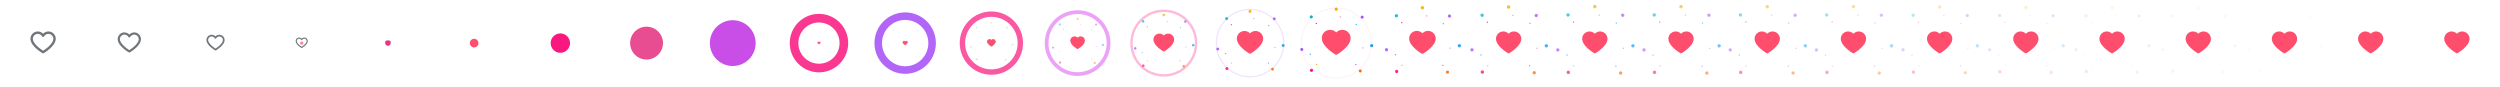
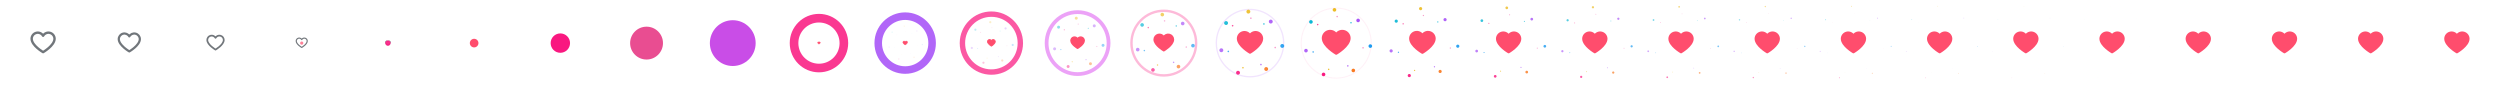
<svg xmlns="http://www.w3.org/2000/svg" width="1856" height="64" viewBox="0 0 1856 64">
  <defs>
    <path id="heart-outline" d="M20.5 8.75c0 5.05-8.5 9.95-8.5 9.95s-8.5-4.9-8.5-9.95A4.55 4.55 0 0 1 12 6.55a4.55 4.55 0 0 1 8.5 2.2Z" fill="none" stroke="#71767b" stroke-linecap="round" stroke-linejoin="round" stroke-width="1.8" />
    <path id="heart-filled" d="M20.5 8.75c0 5.05-8.5 9.95-8.5 9.95s-8.5-4.9-8.5-9.95A4.55 4.55 0 0 1 12 6.55a4.55 4.55 0 0 1 8.5 2.2Z" fill="#ff4d6d" stroke="#ff4d6d" stroke-linecap="round" stroke-linejoin="round" stroke-width="1.8" />
    <circle id="burst-dot-large" cx="0" cy="0" r="1.35" />
    <circle id="burst-dot-small" cx="0" cy="0" r=".8" />
-     <g id="burst-particles">
-       <use href="#burst-dot-large" transform="translate(32 5.2) scale(.95)" fill="#eab308" />
-       <use href="#burst-dot-small" transform="translate(35.2 11.4) scale(.64)" fill="#f472b6" />
-       <use href="#burst-dot-large" transform="translate(52.5 11.5) scale(.9)" fill="#a855f7" />
-       <use href="#burst-dot-small" transform="translate(47.8 17.3) scale(.62)" fill="#06b6d4" />
-       <use href="#burst-dot-large" transform="translate(60 34) scale(.92)" fill="#1d9bf0" />
-       <use href="#burst-dot-small" transform="translate(53 35.8) scale(.62)" fill="#f472b6" />
-       <use href="#burst-dot-large" transform="translate(51 54) scale(.9)" fill="#f97316" />
-       <use href="#burst-dot-small" transform="translate(47.5 48.9) scale(.62)" fill="#a855f7" />
-       <use href="#burst-dot-large" transform="translate(12.5 53.5) scale(.94)" fill="#f91880" />
-       <use href="#burst-dot-small" transform="translate(16.5 48.8) scale(.64)" fill="#eab308" />
-       <use href="#burst-dot-large" transform="translate(4.8 37) scale(.9)" fill="#a855f7" />
-       <use href="#burst-dot-small" transform="translate(11.5 40.8) scale(.62)" fill="#1d9bf0" />
-       <use href="#burst-dot-large" transform="translate(12.3 11.3) scale(.92)" fill="#06b6d4" />
-       <use href="#burst-dot-small" transform="translate(16.3 16.5) scale(.65)" fill="#f91880" />
-     </g>
  </defs>
  <g transform="translate(0 0)">
-     <use href="#heart-outline" transform="translate(20 20)" />
+     <g transform="translate(20 20)">
+       <g transform="translate(12 12) scale(1) translate(-12 -12)">
+         <use href="#heart-outline" />
+       </g>
+     </g>
  </g>
  <g transform="translate(64 0)">
    <g transform="translate(20 20)">
      <g transform="translate(12 12) scale(.92) translate(-12 -12)">
        <use href="#heart-outline" />
      </g>
    </g>
  </g>
  <g transform="translate(128 0)">
    <g transform="translate(20 20)">
      <g transform="translate(12 12) scale(.72) translate(-12 -12)">
        <use href="#heart-outline" />
      </g>
    </g>
  </g>
  <g transform="translate(192 0)">
    <g transform="translate(20 20)">
      <g transform="translate(12 12) scale(.48) translate(-12 -12)">
        <use href="#heart-outline" />
      </g>
    </g>
    <circle cx="32" cy="32" r="1.2" fill="#ff4d6d" opacity=".7" />
  </g>
  <g transform="translate(256 0)">
    <g transform="translate(20 20)">
      <g transform="translate(12 12) scale(.22) translate(-12 -12)">
        <use href="#heart-outline" />
      </g>
    </g>
    <circle cx="32" cy="32" r="2" fill="#f91880" opacity=".9" />
  </g>
  <g transform="translate(320 0)">
    <circle cx="32" cy="32" r="3.2" fill="#ff4d6d" />
  </g>
  <g transform="translate(384 0)">
    <circle cx="32" cy="32" r="7.2" fill="#f91880" />
  </g>
  <g transform="translate(448 0)">
    <circle cx="32" cy="32" r="12.2" fill="#e94d91" />
  </g>
  <g transform="translate(512 0)">
    <circle cx="32" cy="32" r="17" fill="#c94de7" />
  </g>
  <g transform="translate(576 0)">
    <circle cx="32" cy="32" r="18.5" fill="none" stroke="#f91880" stroke-width="6.4" opacity=".86" />
    <g transform="translate(20 20)">
      <g transform="translate(12 12) scale(.12) translate(-12 -12)">
        <use href="#heart-filled" />
      </g>
    </g>
  </g>
  <g transform="translate(640 0)">
    <circle cx="32" cy="32" r="20" fill="none" stroke="#a855f7" stroke-width="5.6" opacity=".9" />
    <g transform="translate(20 20)">
      <g transform="translate(12 12) scale(.2) translate(-12 -12)">
        <use href="#heart-filled" />
      </g>
    </g>
-     <use href="#burst-particles" transform="translate(32 32) scale(.45) translate(-32 -32)" opacity=".1" />
+     <g opacity="0.1">
+       <use href="#burst-dot-large" transform="translate(31.34 19.42) scale(0.4)" fill="#eab308" opacity="0.88" />
+       <use href="#burst-dot-small" transform="translate(32.31 23.21) scale(0.28)" fill="#f472b6" opacity="0.76" />
+       <use href="#burst-dot-large" transform="translate(40.68 23.01) scale(0.4)" fill="#a855f7" opacity="1" />
+       <use href="#burst-dot-small" transform="translate(37.05 25.04) scale(0.28)" fill="#06b6d4" opacity="0.84" />
+       <use href="#burst-dot-large" transform="translate(44.75 33.12) scale(0.4)" fill="#1d9bf0" opacity="1" />
+       <use href="#burst-dot-small" transform="translate(40.86 33.56) scale(0.28)" fill="#f472b6" opacity="0.78" />
+       <use href="#burst-dot-large" transform="translate(38.57 42.52) scale(0.4)" fill="#f97316" opacity="0.95" />
+       <use href="#burst-dot-small" transform="translate(36.04 39.93) scale(0.28)" fill="#a855f7" opacity="0.86" />
+       <use href="#burst-dot-large" transform="translate(27.24 43.78) scale(0.4)" fill="#f91880" opacity="1" />
+       <use href="#burst-dot-small" transform="translate(29.57 40.46) scale(0.28)" fill="#eab308" opacity="0.82" />
+       <use href="#burst-dot-large" transform="translate(20.07 34.98) scale(0.4)" fill="#a855f7" opacity="0.9" />
+       <use href="#burst-dot-small" transform="translate(24.06 35.05) scale(0.28)" fill="#1d9bf0" opacity="0.88" />
+       <use href="#burst-dot-large" transform="translate(22.35 23.9) scale(0.4)" fill="#06b6d4" opacity="0.98" />
+       <use href="#burst-dot-small" transform="translate(25.85 25.85) scale(0.28)" fill="#f91880" opacity="0.8" />
+     </g>
  </g>
  <g transform="translate(704 0)">
    <circle cx="32" cy="32" r="21.5" fill="none" stroke="#f91880" stroke-width="4" opacity=".72" />
    <g transform="translate(20 20)">
      <g transform="translate(12 12) scale(.34) translate(-12 -12)">
        <use href="#heart-filled" />
      </g>
    </g>
-     <use href="#burst-particles" transform="translate(32 32) scale(.56) translate(-32 -32)" opacity=".25" />
+     <g opacity="0.25">
+       <use href="#burst-dot-large" transform="translate(31.19 16.46) scale(0.6)" fill="#eab308" opacity="0.88" />
+       <use href="#burst-dot-small" transform="translate(32.4 20.55) scale(0.42)" fill="#f472b6" opacity="0.76" />
+       <use href="#burst-dot-large" transform="translate(42.53 21.09) scale(0.6)" fill="#a855f7" opacity="1" />
+       <use href="#burst-dot-small" transform="translate(38.5 23.05) scale(0.42)" fill="#06b6d4" opacity="0.84" />
+       <use href="#burst-dot-large" transform="translate(47.82 33.38) scale(0.6)" fill="#1d9bf0" opacity="1" />
+       <use href="#burst-dot-small" transform="translate(43.56 34.04) scale(0.42)" fill="#f472b6" opacity="0.78" />
+       <use href="#burst-dot-large" transform="translate(40.07 44.91) scale(0.6)" fill="#f97316" opacity="0.95" />
+       <use href="#burst-dot-small" transform="translate(37.16 42.12) scale(0.42)" fill="#a855f7" opacity="0.86" />
+       <use href="#burst-dot-large" transform="translate(26.11 46.58) scale(0.6)" fill="#f91880" opacity="1" />
+       <use href="#burst-dot-small" transform="translate(28.8 43.15) scale(0.42)" fill="#eab308" opacity="0.82" />
+       <use href="#burst-dot-large" transform="translate(17.5 35.61) scale(0.6)" fill="#a855f7" opacity="0.9" />
+       <use href="#burst-dot-small" transform="translate(21.82 35.91) scale(0.42)" fill="#1d9bf0" opacity="0.88" />
+       <use href="#burst-dot-large" transform="translate(20.13 22.04) scale(0.6)" fill="#06b6d4" opacity="0.98" />
+       <use href="#burst-dot-small" transform="translate(24 24) scale(0.42)" fill="#f91880" opacity="0.8" />
+     </g>
  </g>
  <g transform="translate(768 0)">
    <circle cx="32" cy="32" r="23" fill="none" stroke="#d946ef" stroke-width="2.8" opacity=".5" />
    <g transform="translate(20 20)">
      <g transform="translate(12 12) scale(.58) translate(-12 -12)">
        <use href="#heart-filled" />
      </g>
    </g>
-     <use href="#burst-particles" transform="translate(32 32) scale(.67) translate(-32 -32)" opacity=".45" />
+     <g opacity="0.45">
+       <use href="#burst-dot-large" transform="translate(31.03 13.51) scale(0.82)" fill="#eab308" opacity="0.88" />
+       <use href="#burst-dot-small" transform="translate(32.49 17.89) scale(0.58)" fill="#f472b6" opacity="0.76" />
+       <use href="#burst-dot-large" transform="translate(44.38 19.18) scale(0.82)" fill="#a855f7" opacity="1" />
+       <use href="#burst-dot-small" transform="translate(39.95 21.06) scale(0.58)" fill="#06b6d4" opacity="0.84" />
+       <use href="#burst-dot-large" transform="translate(50.89 33.65) scale(0.82)" fill="#1d9bf0" opacity="1" />
+       <use href="#burst-dot-small" transform="translate(46.26 34.51) scale(0.58)" fill="#f472b6" opacity="0.78" />
+       <use href="#burst-dot-large" transform="translate(41.56 47.3) scale(0.82)" fill="#f97316" opacity="0.95" />
+       <use href="#burst-dot-small" transform="translate(38.27 44.31) scale(0.58)" fill="#a855f7" opacity="0.86" />
+       <use href="#burst-dot-large" transform="translate(24.98 49.38) scale(0.82)" fill="#f91880" opacity="1" />
+       <use href="#burst-dot-small" transform="translate(28.03 45.84) scale(0.58)" fill="#eab308" opacity="0.82" />
+       <use href="#burst-dot-large" transform="translate(14.94 36.25) scale(0.82)" fill="#a855f7" opacity="0.9" />
+       <use href="#burst-dot-small" transform="translate(19.58 36.77) scale(0.58)" fill="#1d9bf0" opacity="0.88" />
+       <use href="#burst-dot-large" transform="translate(17.9 20.17) scale(0.82)" fill="#06b6d4" opacity="0.98" />
+       <use href="#burst-dot-small" transform="translate(22.14 22.14) scale(0.58)" fill="#f91880" opacity="0.8" />
+     </g>
  </g>
  <g transform="translate(832 0)">
    <circle cx="32" cy="32" r="24" fill="none" stroke="#f91880" stroke-width="1.8" opacity=".3" />
    <g transform="translate(20 20)">
      <g transform="translate(12 12) scale(.82) translate(-12 -12)">
        <use href="#heart-filled" />
      </g>
    </g>
-     <use href="#burst-particles" transform="translate(32 32) scale(.78) translate(-32 -32)" opacity=".7" />
+     <g opacity="0.7">
+       <use href="#burst-dot-large" transform="translate(30.89 10.85) scale(1)" fill="#eab308" opacity="0.88" />
+       <use href="#burst-dot-small" transform="translate(32.58 15.5) scale(0.72)" fill="#f472b6" opacity="0.76" />
+       <use href="#burst-dot-large" transform="translate(46.04 17.46) scale(1)" fill="#a855f7" opacity="1" />
+       <use href="#burst-dot-small" transform="translate(41.25 19.27) scale(0.72)" fill="#06b6d4" opacity="0.84" />
+       <use href="#burst-dot-large" transform="translate(53.65 33.89) scale(1)" fill="#1d9bf0" opacity="1" />
+       <use href="#burst-dot-small" transform="translate(48.69 34.94) scale(0.72)" fill="#f472b6" opacity="0.78" />
+       <use href="#burst-dot-large" transform="translate(42.9 49.45) scale(1)" fill="#f97316" opacity="0.95" />
+       <use href="#burst-dot-small" transform="translate(39.28 46.29) scale(0.72)" fill="#a855f7" opacity="0.86" />
+       <use href="#burst-dot-large" transform="translate(23.96 51.9) scale(1)" fill="#f91880" opacity="1" />
+       <use href="#burst-dot-small" transform="translate(27.34 48.26) scale(0.72)" fill="#eab308" opacity="0.82" />
+       <use href="#burst-dot-large" transform="translate(12.64 36.83) scale(1)" fill="#a855f7" opacity="0.9" />
+       <use href="#burst-dot-small" transform="translate(17.57 37.54) scale(0.72)" fill="#1d9bf0" opacity="0.88" />
+       <use href="#burst-dot-large" transform="translate(15.91 18.5) scale(1)" fill="#06b6d4" opacity="0.98" />
+       <use href="#burst-dot-small" transform="translate(20.48 20.48) scale(0.72)" fill="#f91880" opacity="0.8" />
+     </g>
  </g>
  <g transform="translate(896 0)">
    <circle cx="32" cy="32" r="25" fill="none" stroke="#a855f7" stroke-width="1" opacity=".16" />
    <g transform="translate(20 20)">
      <g transform="translate(12 12) scale(1.04) translate(-12 -12)">
        <use href="#heart-filled" />
      </g>
    </g>
-     <use href="#burst-particles" transform="translate(32 32) scale(.88) translate(-32 -32)" opacity=".9" />
+     <g opacity="0.9">
+       <use href="#burst-dot-large" transform="translate(30.78 8.63) scale(1.08)" fill="#eab308" opacity="0.88" />
+       <use href="#burst-dot-small" transform="translate(32.65 13.5) scale(0.78)" fill="#f472b6" opacity="0.76" />
+       <use href="#burst-dot-large" transform="translate(47.43 16.02) scale(1.08)" fill="#a855f7" opacity="1" />
+       <use href="#burst-dot-small" transform="translate(42.33 17.78) scale(0.78)" fill="#06b6d4" opacity="0.84" />
+       <use href="#burst-dot-large" transform="translate(55.95 34.1) scale(1.08)" fill="#1d9bf0" opacity="1" />
+       <use href="#burst-dot-small" transform="translate(50.71 35.3) scale(0.78)" fill="#f472b6" opacity="0.78" />
+       <use href="#burst-dot-large" transform="translate(44.03 51.24) scale(1.08)" fill="#f97316" opacity="0.95" />
+       <use href="#burst-dot-small" transform="translate(40.12 47.93) scale(0.78)" fill="#a855f7" opacity="0.86" />
+       <use href="#burst-dot-large" transform="translate(23.11 54) scale(1.08)" fill="#f91880" opacity="1" />
+       <use href="#burst-dot-small" transform="translate(26.76 50.28) scale(0.78)" fill="#eab308" opacity="0.82" />
+       <use href="#burst-dot-large" transform="translate(10.72 37.31) scale(1.08)" fill="#a855f7" opacity="0.9" />
+       <use href="#burst-dot-small" transform="translate(15.89 38.19) scale(0.78)" fill="#1d9bf0" opacity="0.88" />
+       <use href="#burst-dot-large" transform="translate(14.24 17.1) scale(1.08)" fill="#06b6d4" opacity="0.98" />
+       <use href="#burst-dot-small" transform="translate(19.09 19.09) scale(0.78)" fill="#f91880" opacity="0.8" />
+     </g>
  </g>
  <g transform="translate(960 0)">
    <circle cx="32" cy="32" r="26" fill="none" stroke="#f91880" stroke-width=".8" opacity=".06" />
    <g transform="translate(20 20)">
      <g transform="translate(12 12) scale(1.14) translate(-12 -12)">
        <use href="#heart-filled" />
      </g>
    </g>
-     <use href="#burst-particles" transform="translate(32 32) scale(.94) translate(-32 -32)" opacity="1" />
+     <g opacity="1">
+       <use href="#burst-dot-large" transform="translate(30.71 7.3) scale(1)" fill="#eab308" opacity="0.88" />
+       <use href="#burst-dot-small" transform="translate(32.69 12.31) scale(0.72)" fill="#f472b6" opacity="0.76" />
+       <use href="#burst-dot-large" transform="translate(48.26 15.16) scale(1)" fill="#a855f7" opacity="1" />
+       <use href="#burst-dot-small" transform="translate(42.98 16.88) scale(0.72)" fill="#06b6d4" opacity="0.84" />
+       <use href="#burst-dot-large" transform="translate(57.33 34.22) scale(1)" fill="#1d9bf0" opacity="1" />
+       <use href="#burst-dot-small" transform="translate(51.93 35.51) scale(0.72)" fill="#f472b6" opacity="0.78" />
+       <use href="#burst-dot-large" transform="translate(44.7 52.32) scale(1)" fill="#f97316" opacity="0.95" />
+       <use href="#burst-dot-small" transform="translate(40.62 48.92) scale(0.72)" fill="#a855f7" opacity="0.86" />
+       <use href="#burst-dot-large" transform="translate(22.6 55.26) scale(1)" fill="#f91880" opacity="1" />
+       <use href="#burst-dot-small" transform="translate(26.41 51.49) scale(0.72)" fill="#eab308" opacity="0.82" />
+       <use href="#burst-dot-large" transform="translate(9.56 37.59) scale(1)" fill="#a855f7" opacity="0.9" />
+       <use href="#burst-dot-small" transform="translate(14.88 38.57) scale(0.72)" fill="#1d9bf0" opacity="0.88" />
+       <use href="#burst-dot-large" transform="translate(13.24 16.26) scale(1)" fill="#06b6d4" opacity="0.98" />
+       <use href="#burst-dot-small" transform="translate(18.25 18.25) scale(0.72)" fill="#f91880" opacity="0.8" />
+     </g>
  </g>
  <g transform="translate(1024 0)">
    <g transform="translate(20 20)">
      <g transform="translate(12 12) scale(1.05) translate(-12 -12)">
        <use href="#heart-filled" />
      </g>
    </g>
-     <use href="#burst-particles" transform="translate(32 32) scale(.98) translate(-32 -32)" opacity=".9" />
+     <g opacity="0.92">
+       <use href="#burst-dot-large" transform="translate(30.66 6.41) scale(0.88)" fill="#eab308" opacity="0.88" />
+       <use href="#burst-dot-small" transform="translate(32.72 11.51) scale(0.62)" fill="#f472b6" opacity="0.76" />
+       <use href="#burst-dot-large" transform="translate(48.81 14.59) scale(0.88)" fill="#a855f7" opacity="1" />
+       <use href="#burst-dot-small" transform="translate(43.42 16.29) scale(0.62)" fill="#06b6d4" opacity="0.84" />
+       <use href="#burst-dot-large" transform="translate(58.25 34.3) scale(0.88)" fill="#1d9bf0" opacity="1" />
+       <use href="#burst-dot-small" transform="translate(52.74 35.66) scale(0.62)" fill="#f472b6" opacity="0.78" />
+       <use href="#burst-dot-large" transform="translate(45.15 53.04) scale(0.88)" fill="#f97316" opacity="0.95" />
+       <use href="#burst-dot-small" transform="translate(40.95 49.57) scale(0.62)" fill="#a855f7" opacity="0.86" />
+       <use href="#burst-dot-large" transform="translate(22.26 56.1) scale(0.88)" fill="#f91880" opacity="1" />
+       <use href="#burst-dot-small" transform="translate(26.18 52.3) scale(0.62)" fill="#eab308" opacity="0.82" />
+       <use href="#burst-dot-large" transform="translate(8.79 37.79) scale(0.88)" fill="#a855f7" opacity="0.9" />
+       <use href="#burst-dot-small" transform="translate(14.21 38.83) scale(0.62)" fill="#1d9bf0" opacity="0.88" />
+       <use href="#burst-dot-large" transform="translate(12.57 15.7) scale(0.88)" fill="#06b6d4" opacity="0.98" />
+       <use href="#burst-dot-small" transform="translate(17.7 17.7) scale(0.62)" fill="#f91880" opacity="0.8" />
+     </g>
  </g>
  <g transform="translate(1088 0)">
    <use href="#heart-filled" transform="translate(20 20)" />
-     <use href="#burst-particles" transform="translate(32 32) scale(1) translate(-32 -32)" opacity=".8" />
+     <g opacity="0.82">
+       <use href="#burst-dot-large" transform="translate(30.63 5.82) scale(0.75)" fill="#eab308" opacity="0.88" />
+       <use href="#burst-dot-small" transform="translate(32.73 10.98) scale(0.52)" fill="#f472b6" opacity="0.76" />
+       <use href="#burst-dot-large" transform="translate(49.18 14.21) scale(0.75)" fill="#a855f7" opacity="1" />
+       <use href="#burst-dot-small" transform="translate(43.71 15.89) scale(0.52)" fill="#06b6d4" opacity="0.84" />
+       <use href="#burst-dot-large" transform="translate(58.87 34.35) scale(0.75)" fill="#1d9bf0" opacity="1" />
+       <use href="#burst-dot-small" transform="translate(53.28 35.75) scale(0.52)" fill="#f472b6" opacity="0.78" />
+       <use href="#burst-dot-large" transform="translate(45.45 53.52) scale(0.75)" fill="#f97316" opacity="0.95" />
+       <use href="#burst-dot-small" transform="translate(41.18 50.01) scale(0.52)" fill="#a855f7" opacity="0.86" />
+       <use href="#burst-dot-large" transform="translate(22.04 56.66) scale(0.75)" fill="#f91880" opacity="1" />
+       <use href="#burst-dot-small" transform="translate(26.02 52.84) scale(0.52)" fill="#eab308" opacity="0.82" />
+       <use href="#burst-dot-large" transform="translate(8.28 37.91) scale(0.75)" fill="#a855f7" opacity="0.9" />
+       <use href="#burst-dot-small" transform="translate(13.76 39) scale(0.52)" fill="#1d9bf0" opacity="0.88" />
+       <use href="#burst-dot-large" transform="translate(12.13 15.33) scale(0.75)" fill="#06b6d4" opacity="0.98" />
+       <use href="#burst-dot-small" transform="translate(17.33 17.33) scale(0.52)" fill="#f91880" opacity="0.8" />
+     </g>
  </g>
  <g transform="translate(1152 0)">
    <use href="#heart-filled" transform="translate(20 20)" />
-     <use href="#burst-particles" transform="translate(32 32) scale(1.01) translate(-32 -32)" opacity=".7" />
+     <g opacity="0.7">
+       <use href="#burst-dot-large" transform="translate(30.6 5.38) scale(0.62)" fill="#eab308" opacity="0.88" />
+       <use href="#burst-dot-small" transform="translate(32.75 10.58) scale(0.42)" fill="#f472b6" opacity="0.76" />
+       <use href="#burst-dot-large" transform="translate(49.46 13.92) scale(0.62)" fill="#a855f7" opacity="1" />
+       <use href="#burst-dot-small" transform="translate(43.92 15.59) scale(0.42)" fill="#06b6d4" opacity="0.84" />
+       <use href="#burst-dot-large" transform="translate(59.33 34.39) scale(0.62)" fill="#1d9bf0" opacity="1" />
+       <use href="#burst-dot-small" transform="translate(53.68 35.82) scale(0.42)" fill="#f472b6" opacity="0.78" />
+       <use href="#burst-dot-large" transform="translate(45.67 53.88) scale(0.62)" fill="#f97316" opacity="0.95" />
+       <use href="#burst-dot-small" transform="translate(41.35 50.34) scale(0.42)" fill="#a855f7" opacity="0.86" />
+       <use href="#burst-dot-large" transform="translate(21.87 57.08) scale(0.62)" fill="#f91880" opacity="1" />
+       <use href="#burst-dot-small" transform="translate(25.91 53.24) scale(0.42)" fill="#eab308" opacity="0.82" />
+       <use href="#burst-dot-large" transform="translate(7.9 38.01) scale(0.62)" fill="#a855f7" opacity="0.9" />
+       <use href="#burst-dot-small" transform="translate(13.42 39.13) scale(0.42)" fill="#1d9bf0" opacity="0.88" />
+       <use href="#burst-dot-large" transform="translate(11.8 15.05) scale(0.62)" fill="#06b6d4" opacity="0.98" />
+       <use href="#burst-dot-small" transform="translate(17.05 17.05) scale(0.42)" fill="#f91880" opacity="0.8" />
+     </g>
  </g>
  <g transform="translate(1216 0)">
    <use href="#heart-filled" transform="translate(20 20)" />
-     <use href="#burst-particles" transform="translate(32 32) scale(1.01) translate(-32 -32)" opacity=".6" />
+     <g opacity="0.58">
+       <use href="#burst-dot-large" transform="translate(30.59 5.08) scale(0.5)" fill="#eab308" opacity="0.88" />
+       <use href="#burst-dot-small" transform="translate(32.76 10.31) scale(0.33)" fill="#f472b6" opacity="0.76" />
+       <use href="#burst-dot-large" transform="translate(49.65 13.73) scale(0.5)" fill="#a855f7" opacity="1" />
+       <use href="#burst-dot-small" transform="translate(44.07 15.39) scale(0.33)" fill="#06b6d4" opacity="0.84" />
+       <use href="#burst-dot-large" transform="translate(59.63 34.42) scale(0.5)" fill="#1d9bf0" opacity="1" />
+       <use href="#burst-dot-small" transform="translate(53.95 35.87) scale(0.33)" fill="#f472b6" opacity="0.78" />
+       <use href="#burst-dot-large" transform="translate(45.82 54.11) scale(0.5)" fill="#f97316" opacity="0.95" />
+       <use href="#burst-dot-small" transform="translate(41.46 50.56) scale(0.33)" fill="#a855f7" opacity="0.86" />
+       <use href="#burst-dot-large" transform="translate(21.76 57.36) scale(0.5)" fill="#f91880" opacity="1" />
+       <use href="#burst-dot-small" transform="translate(25.83 53.51) scale(0.33)" fill="#eab308" opacity="0.82" />
+       <use href="#burst-dot-large" transform="translate(7.64 38.07) scale(0.5)" fill="#a855f7" opacity="0.9" />
+       <use href="#burst-dot-small" transform="translate(13.2 39.22) scale(0.33)" fill="#1d9bf0" opacity="0.88" />
+       <use href="#burst-dot-large" transform="translate(11.57 14.86) scale(0.5)" fill="#06b6d4" opacity="0.98" />
+       <use href="#burst-dot-small" transform="translate(16.86 16.86) scale(0.33)" fill="#f91880" opacity="0.8" />
+     </g>
  </g>
  <g transform="translate(1280 0)">
    <use href="#heart-filled" transform="translate(20 20)" />
-     <use href="#burst-particles" transform="translate(32 32) scale(1.01) translate(-32 -32)" opacity=".5" />
+     <g opacity="0.46">
+       <use href="#burst-dot-large" transform="translate(30.58 4.86) scale(0.4)" fill="#eab308" opacity="0.88" />
+       <use href="#burst-dot-small" transform="translate(32.76 10.11) scale(0.26)" fill="#f472b6" opacity="0.76" />
+       <use href="#burst-dot-large" transform="translate(49.78 13.58) scale(0.4)" fill="#a855f7" opacity="1" />
+       <use href="#burst-dot-small" transform="translate(44.18 15.24) scale(0.26)" fill="#06b6d4" opacity="0.84" />
+       <use href="#burst-dot-large" transform="translate(59.86 34.44) scale(0.4)" fill="#1d9bf0" opacity="1" />
+       <use href="#burst-dot-small" transform="translate(54.15 35.91) scale(0.26)" fill="#f472b6" opacity="0.78" />
+       <use href="#burst-dot-large" transform="translate(45.93 54.29) scale(0.4)" fill="#f97316" opacity="0.95" />
+       <use href="#burst-dot-small" transform="translate(41.54 50.72) scale(0.26)" fill="#a855f7" opacity="0.86" />
+       <use href="#burst-dot-large" transform="translate(21.67 57.57) scale(0.4)" fill="#f91880" opacity="1" />
+       <use href="#burst-dot-small" transform="translate(25.77 53.71) scale(0.26)" fill="#eab308" opacity="0.82" />
+       <use href="#burst-dot-large" transform="translate(7.45 38.12) scale(0.4)" fill="#a855f7" opacity="0.9" />
+       <use href="#burst-dot-small" transform="translate(13.03 39.28) scale(0.26)" fill="#1d9bf0" opacity="0.88" />
+       <use href="#burst-dot-large" transform="translate(11.41 14.72) scale(0.4)" fill="#06b6d4" opacity="0.98" />
+       <use href="#burst-dot-small" transform="translate(16.72 16.72) scale(0.26)" fill="#f91880" opacity="0.8" />
+     </g>
  </g>
  <g transform="translate(1344 0)">
    <use href="#heart-filled" transform="translate(20 20)" />
-     <use href="#burst-particles" transform="translate(32 32) scale(1.01) translate(-32 -32)" opacity=".4" />
+     <g opacity="0.35">
+       <use href="#burst-dot-large" transform="translate(30.57 4.71) scale(0.31)" fill="#eab308" opacity="0.88" />
+       <use href="#burst-dot-small" transform="translate(32.77 9.98) scale(0.19)" fill="#f472b6" opacity="0.76" />
+       <use href="#burst-dot-large" transform="translate(49.88 13.49) scale(0.31)" fill="#a855f7" opacity="1" />
+       <use href="#burst-dot-small" transform="translate(44.25 15.14) scale(0.19)" fill="#06b6d4" opacity="0.84" />
+       <use href="#burst-dot-large" transform="translate(60.02 34.45) scale(0.31)" fill="#1d9bf0" opacity="1" />
+       <use href="#burst-dot-small" transform="translate(54.29 35.93) scale(0.19)" fill="#f472b6" opacity="0.78" />
+       <use href="#burst-dot-large" transform="translate(46.01 54.41) scale(0.31)" fill="#f97316" opacity="0.95" />
+       <use href="#burst-dot-small" transform="translate(41.6 50.83) scale(0.19)" fill="#a855f7" opacity="0.86" />
+       <use href="#burst-dot-large" transform="translate(21.61 57.71) scale(0.31)" fill="#f91880" opacity="1" />
+       <use href="#burst-dot-small" transform="translate(25.73 53.85) scale(0.19)" fill="#eab308" opacity="0.82" />
+       <use href="#burst-dot-large" transform="translate(7.32 38.15) scale(0.31)" fill="#a855f7" opacity="0.9" />
+       <use href="#burst-dot-small" transform="translate(12.92 39.33) scale(0.19)" fill="#1d9bf0" opacity="0.88" />
+       <use href="#burst-dot-large" transform="translate(11.3 14.63) scale(0.31)" fill="#06b6d4" opacity="0.98" />
+       <use href="#burst-dot-small" transform="translate(16.63 16.63) scale(0.19)" fill="#f91880" opacity="0.8" />
+     </g>
  </g>
  <g transform="translate(1408 0)">
    <use href="#heart-filled" transform="translate(20 20)" />
-     <use href="#burst-particles" transform="translate(32 32) scale(1) translate(-32 -32)" opacity=".3" />
+     <g opacity="0.25">
+       <use href="#burst-dot-large" transform="translate(30.57 4.64) scale(0.24)" fill="#eab308" opacity="0.88" />
+       <use href="#burst-dot-small" transform="translate(32.77 9.91) scale(0.14)" fill="#f472b6" opacity="0.76" />
+       <use href="#burst-dot-large" transform="translate(49.92 13.44) scale(0.24)" fill="#a855f7" opacity="1" />
+       <use href="#burst-dot-small" transform="translate(44.28 15.09) scale(0.14)" fill="#06b6d4" opacity="0.84" />
+       <use href="#burst-dot-large" transform="translate(60.09 34.46) scale(0.24)" fill="#1d9bf0" opacity="1" />
+       <use href="#burst-dot-small" transform="translate(54.36 35.94) scale(0.14)" fill="#f472b6" opacity="0.78" />
+       <use href="#burst-dot-large" transform="translate(46.04 54.47) scale(0.24)" fill="#f97316" opacity="0.95" />
+       <use href="#burst-dot-small" transform="translate(41.62 50.89) scale(0.14)" fill="#a855f7" opacity="0.86" />
+       <use href="#burst-dot-large" transform="translate(21.59 57.78) scale(0.24)" fill="#f91880" opacity="1" />
+       <use href="#burst-dot-small" transform="translate(25.72 53.92) scale(0.14)" fill="#eab308" opacity="0.82" />
+       <use href="#burst-dot-large" transform="translate(7.26 38.17) scale(0.24)" fill="#a855f7" opacity="0.9" />
+       <use href="#burst-dot-small" transform="translate(12.86 39.35) scale(0.14)" fill="#1d9bf0" opacity="0.88" />
+       <use href="#burst-dot-large" transform="translate(11.24 14.58) scale(0.24)" fill="#06b6d4" opacity="0.98" />
+       <use href="#burst-dot-small" transform="translate(16.59 16.59) scale(0.14)" fill="#f91880" opacity="0.8" />
+     </g>
  </g>
  <g transform="translate(1472 0)">
    <use href="#heart-filled" transform="translate(20 20)" />
-     <use href="#burst-particles" transform="translate(32 32) scale(.99) translate(-32 -32)" opacity=".2" />
+     <g opacity="0.17">
+       <use href="#burst-dot-large" transform="translate(30.57 4.64) scale(0.17)" fill="#eab308" opacity="0.88" />
+       <use href="#burst-dot-small" transform="translate(32.77 9.91) scale(0.09)" fill="#f472b6" opacity="0.76" />
+       <use href="#burst-dot-large" transform="translate(49.92 13.44) scale(0.17)" fill="#a855f7" opacity="1" />
+       <use href="#burst-dot-small" transform="translate(44.28 15.09) scale(0.09)" fill="#06b6d4" opacity="0.84" />
+       <use href="#burst-dot-large" transform="translate(60.09 34.46) scale(0.17)" fill="#1d9bf0" opacity="1" />
+       <use href="#burst-dot-small" transform="translate(54.36 35.94) scale(0.09)" fill="#f472b6" opacity="0.78" />
+       <use href="#burst-dot-large" transform="translate(46.04 54.47) scale(0.17)" fill="#f97316" opacity="0.95" />
+       <use href="#burst-dot-small" transform="translate(41.62 50.89) scale(0.09)" fill="#a855f7" opacity="0.86" />
+       <use href="#burst-dot-large" transform="translate(21.59 57.78) scale(0.17)" fill="#f91880" opacity="1" />
+       <use href="#burst-dot-small" transform="translate(25.72 53.92) scale(0.09)" fill="#eab308" opacity="0.82" />
+       <use href="#burst-dot-large" transform="translate(7.26 38.17) scale(0.17)" fill="#a855f7" opacity="0.9" />
+       <use href="#burst-dot-small" transform="translate(12.86 39.35) scale(0.09)" fill="#1d9bf0" opacity="0.88" />
+       <use href="#burst-dot-large" transform="translate(11.24 14.58) scale(0.17)" fill="#06b6d4" opacity="0.98" />
+       <use href="#burst-dot-small" transform="translate(16.59 16.59) scale(0.09)" fill="#f91880" opacity="0.8" />
+     </g>
  </g>
  <g transform="translate(1536 0)">
    <use href="#heart-filled" transform="translate(20 20)" />
-     <use href="#burst-particles" transform="translate(32 32) scale(.98) translate(-32 -32)" opacity=".12" />
+     <g opacity="0.1">
+       <use href="#burst-dot-large" transform="translate(30.57 4.64) scale(0.11)" fill="#eab308" opacity="0.88" />
+       <use href="#burst-dot-small" transform="translate(32.77 9.91) scale(0.06)" fill="#f472b6" opacity="0.76" />
+       <use href="#burst-dot-large" transform="translate(49.92 13.44) scale(0.11)" fill="#a855f7" opacity="1" />
+       <use href="#burst-dot-small" transform="translate(44.28 15.09) scale(0.06)" fill="#06b6d4" opacity="0.84" />
+       <use href="#burst-dot-large" transform="translate(60.09 34.46) scale(0.11)" fill="#1d9bf0" opacity="1" />
+       <use href="#burst-dot-small" transform="translate(54.36 35.94) scale(0.06)" fill="#f472b6" opacity="0.78" />
+       <use href="#burst-dot-large" transform="translate(46.04 54.47) scale(0.11)" fill="#f97316" opacity="0.95" />
+       <use href="#burst-dot-small" transform="translate(41.62 50.89) scale(0.06)" fill="#a855f7" opacity="0.86" />
+       <use href="#burst-dot-large" transform="translate(21.59 57.78) scale(0.11)" fill="#f91880" opacity="1" />
+       <use href="#burst-dot-small" transform="translate(25.72 53.92) scale(0.06)" fill="#eab308" opacity="0.82" />
+       <use href="#burst-dot-large" transform="translate(7.26 38.17) scale(0.11)" fill="#a855f7" opacity="0.9" />
+       <use href="#burst-dot-small" transform="translate(12.86 39.35) scale(0.06)" fill="#1d9bf0" opacity="0.88" />
+       <use href="#burst-dot-large" transform="translate(11.24 14.58) scale(0.11)" fill="#06b6d4" opacity="0.98" />
+       <use href="#burst-dot-small" transform="translate(16.59 16.59) scale(0.06)" fill="#f91880" opacity="0.8" />
+     </g>
  </g>
  <g transform="translate(1600 0)">
    <use href="#heart-filled" transform="translate(20 20)" />
-     <use href="#burst-particles" transform="translate(32 32) scale(.97) translate(-32 -32)" opacity=".07" />
+     <g opacity="0.05">
+       <use href="#burst-dot-large" transform="translate(30.57 4.64) scale(0.06)" fill="#eab308" opacity="0.88" />
+       <use href="#burst-dot-small" transform="translate(32.77 9.91) scale(0.03)" fill="#f472b6" opacity="0.76" />
+       <use href="#burst-dot-large" transform="translate(49.92 13.44) scale(0.06)" fill="#a855f7" opacity="1" />
+       <use href="#burst-dot-small" transform="translate(44.28 15.09) scale(0.03)" fill="#06b6d4" opacity="0.84" />
+       <use href="#burst-dot-large" transform="translate(60.09 34.46) scale(0.06)" fill="#1d9bf0" opacity="1" />
+       <use href="#burst-dot-small" transform="translate(54.36 35.94) scale(0.03)" fill="#f472b6" opacity="0.78" />
+       <use href="#burst-dot-large" transform="translate(46.04 54.47) scale(0.06)" fill="#f97316" opacity="0.95" />
+       <use href="#burst-dot-small" transform="translate(41.62 50.89) scale(0.03)" fill="#a855f7" opacity="0.86" />
+       <use href="#burst-dot-large" transform="translate(21.59 57.78) scale(0.06)" fill="#f91880" opacity="1" />
+       <use href="#burst-dot-small" transform="translate(25.72 53.92) scale(0.03)" fill="#eab308" opacity="0.82" />
+       <use href="#burst-dot-large" transform="translate(7.26 38.17) scale(0.06)" fill="#a855f7" opacity="0.9" />
+       <use href="#burst-dot-small" transform="translate(12.86 39.35) scale(0.03)" fill="#1d9bf0" opacity="0.88" />
+       <use href="#burst-dot-large" transform="translate(11.24 14.58) scale(0.06)" fill="#06b6d4" opacity="0.98" />
+       <use href="#burst-dot-small" transform="translate(16.59 16.59) scale(0.03)" fill="#f91880" opacity="0.8" />
+     </g>
  </g>
  <g transform="translate(1664 0)">
    <use href="#heart-filled" transform="translate(20 20)" />
-     <use href="#burst-particles" transform="translate(32 32) scale(.96) translate(-32 -32)" opacity=".03" />
+     <g opacity="0.02">
+       <use href="#burst-dot-large" transform="translate(30.57 4.64) scale(0.02)" fill="#eab308" opacity="0.88" />
+       <use href="#burst-dot-small" transform="translate(32.77 9.91) scale(0.01)" fill="#f472b6" opacity="0.76" />
+       <use href="#burst-dot-large" transform="translate(49.92 13.44) scale(0.02)" fill="#a855f7" opacity="1" />
+       <use href="#burst-dot-small" transform="translate(44.28 15.09) scale(0.01)" fill="#06b6d4" opacity="0.84" />
+       <use href="#burst-dot-large" transform="translate(60.09 34.46) scale(0.02)" fill="#1d9bf0" opacity="1" />
+       <use href="#burst-dot-small" transform="translate(54.36 35.94) scale(0.01)" fill="#f472b6" opacity="0.78" />
+       <use href="#burst-dot-large" transform="translate(46.04 54.47) scale(0.02)" fill="#f97316" opacity="0.95" />
+       <use href="#burst-dot-small" transform="translate(41.62 50.89) scale(0.01)" fill="#a855f7" opacity="0.86" />
+       <use href="#burst-dot-large" transform="translate(21.59 57.78) scale(0.02)" fill="#f91880" opacity="1" />
+       <use href="#burst-dot-small" transform="translate(25.72 53.92) scale(0.01)" fill="#eab308" opacity="0.82" />
+       <use href="#burst-dot-large" transform="translate(7.26 38.17) scale(0.02)" fill="#a855f7" opacity="0.9" />
+       <use href="#burst-dot-small" transform="translate(12.86 39.35) scale(0.01)" fill="#1d9bf0" opacity="0.88" />
+       <use href="#burst-dot-large" transform="translate(11.24 14.58) scale(0.02)" fill="#06b6d4" opacity="0.98" />
+       <use href="#burst-dot-small" transform="translate(16.59 16.59) scale(0.01)" fill="#f91880" opacity="0.8" />
+     </g>
  </g>
  <g transform="translate(1728 0)">
    <use href="#heart-filled" transform="translate(20 20)" />
  </g>
  <g transform="translate(1792 0)">
    <use href="#heart-filled" transform="translate(20 20)" />
  </g>
</svg>
